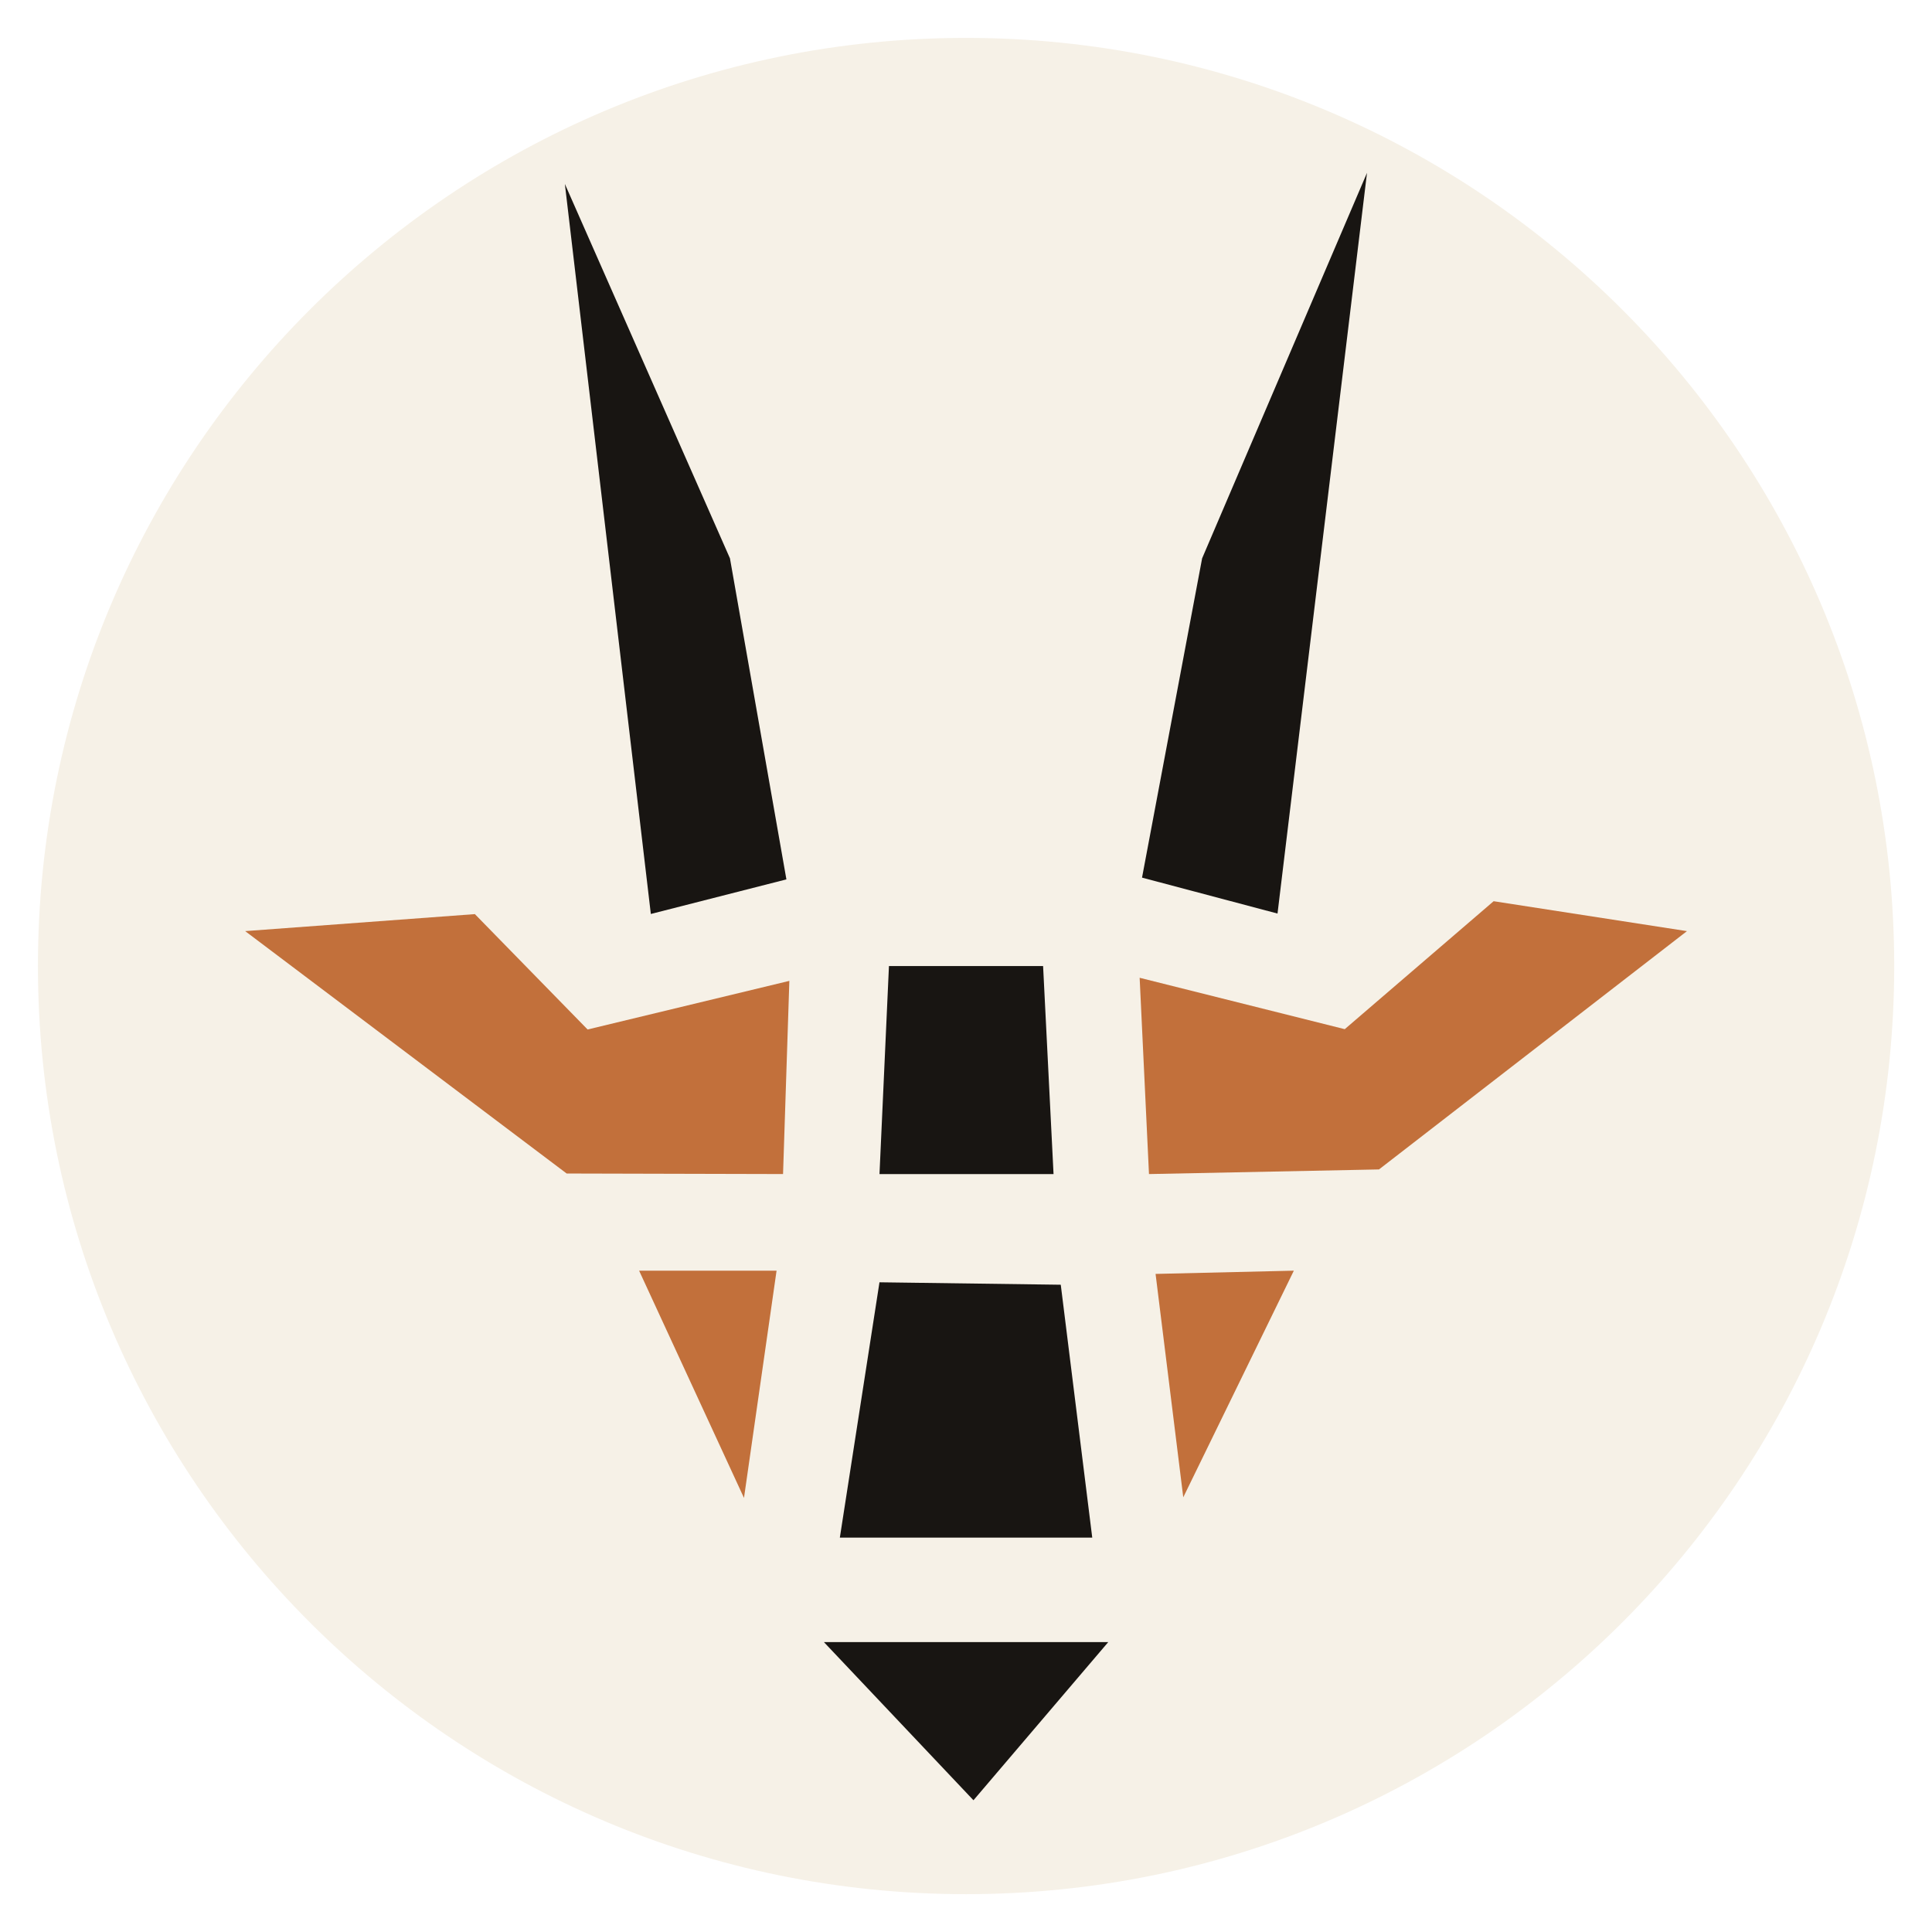
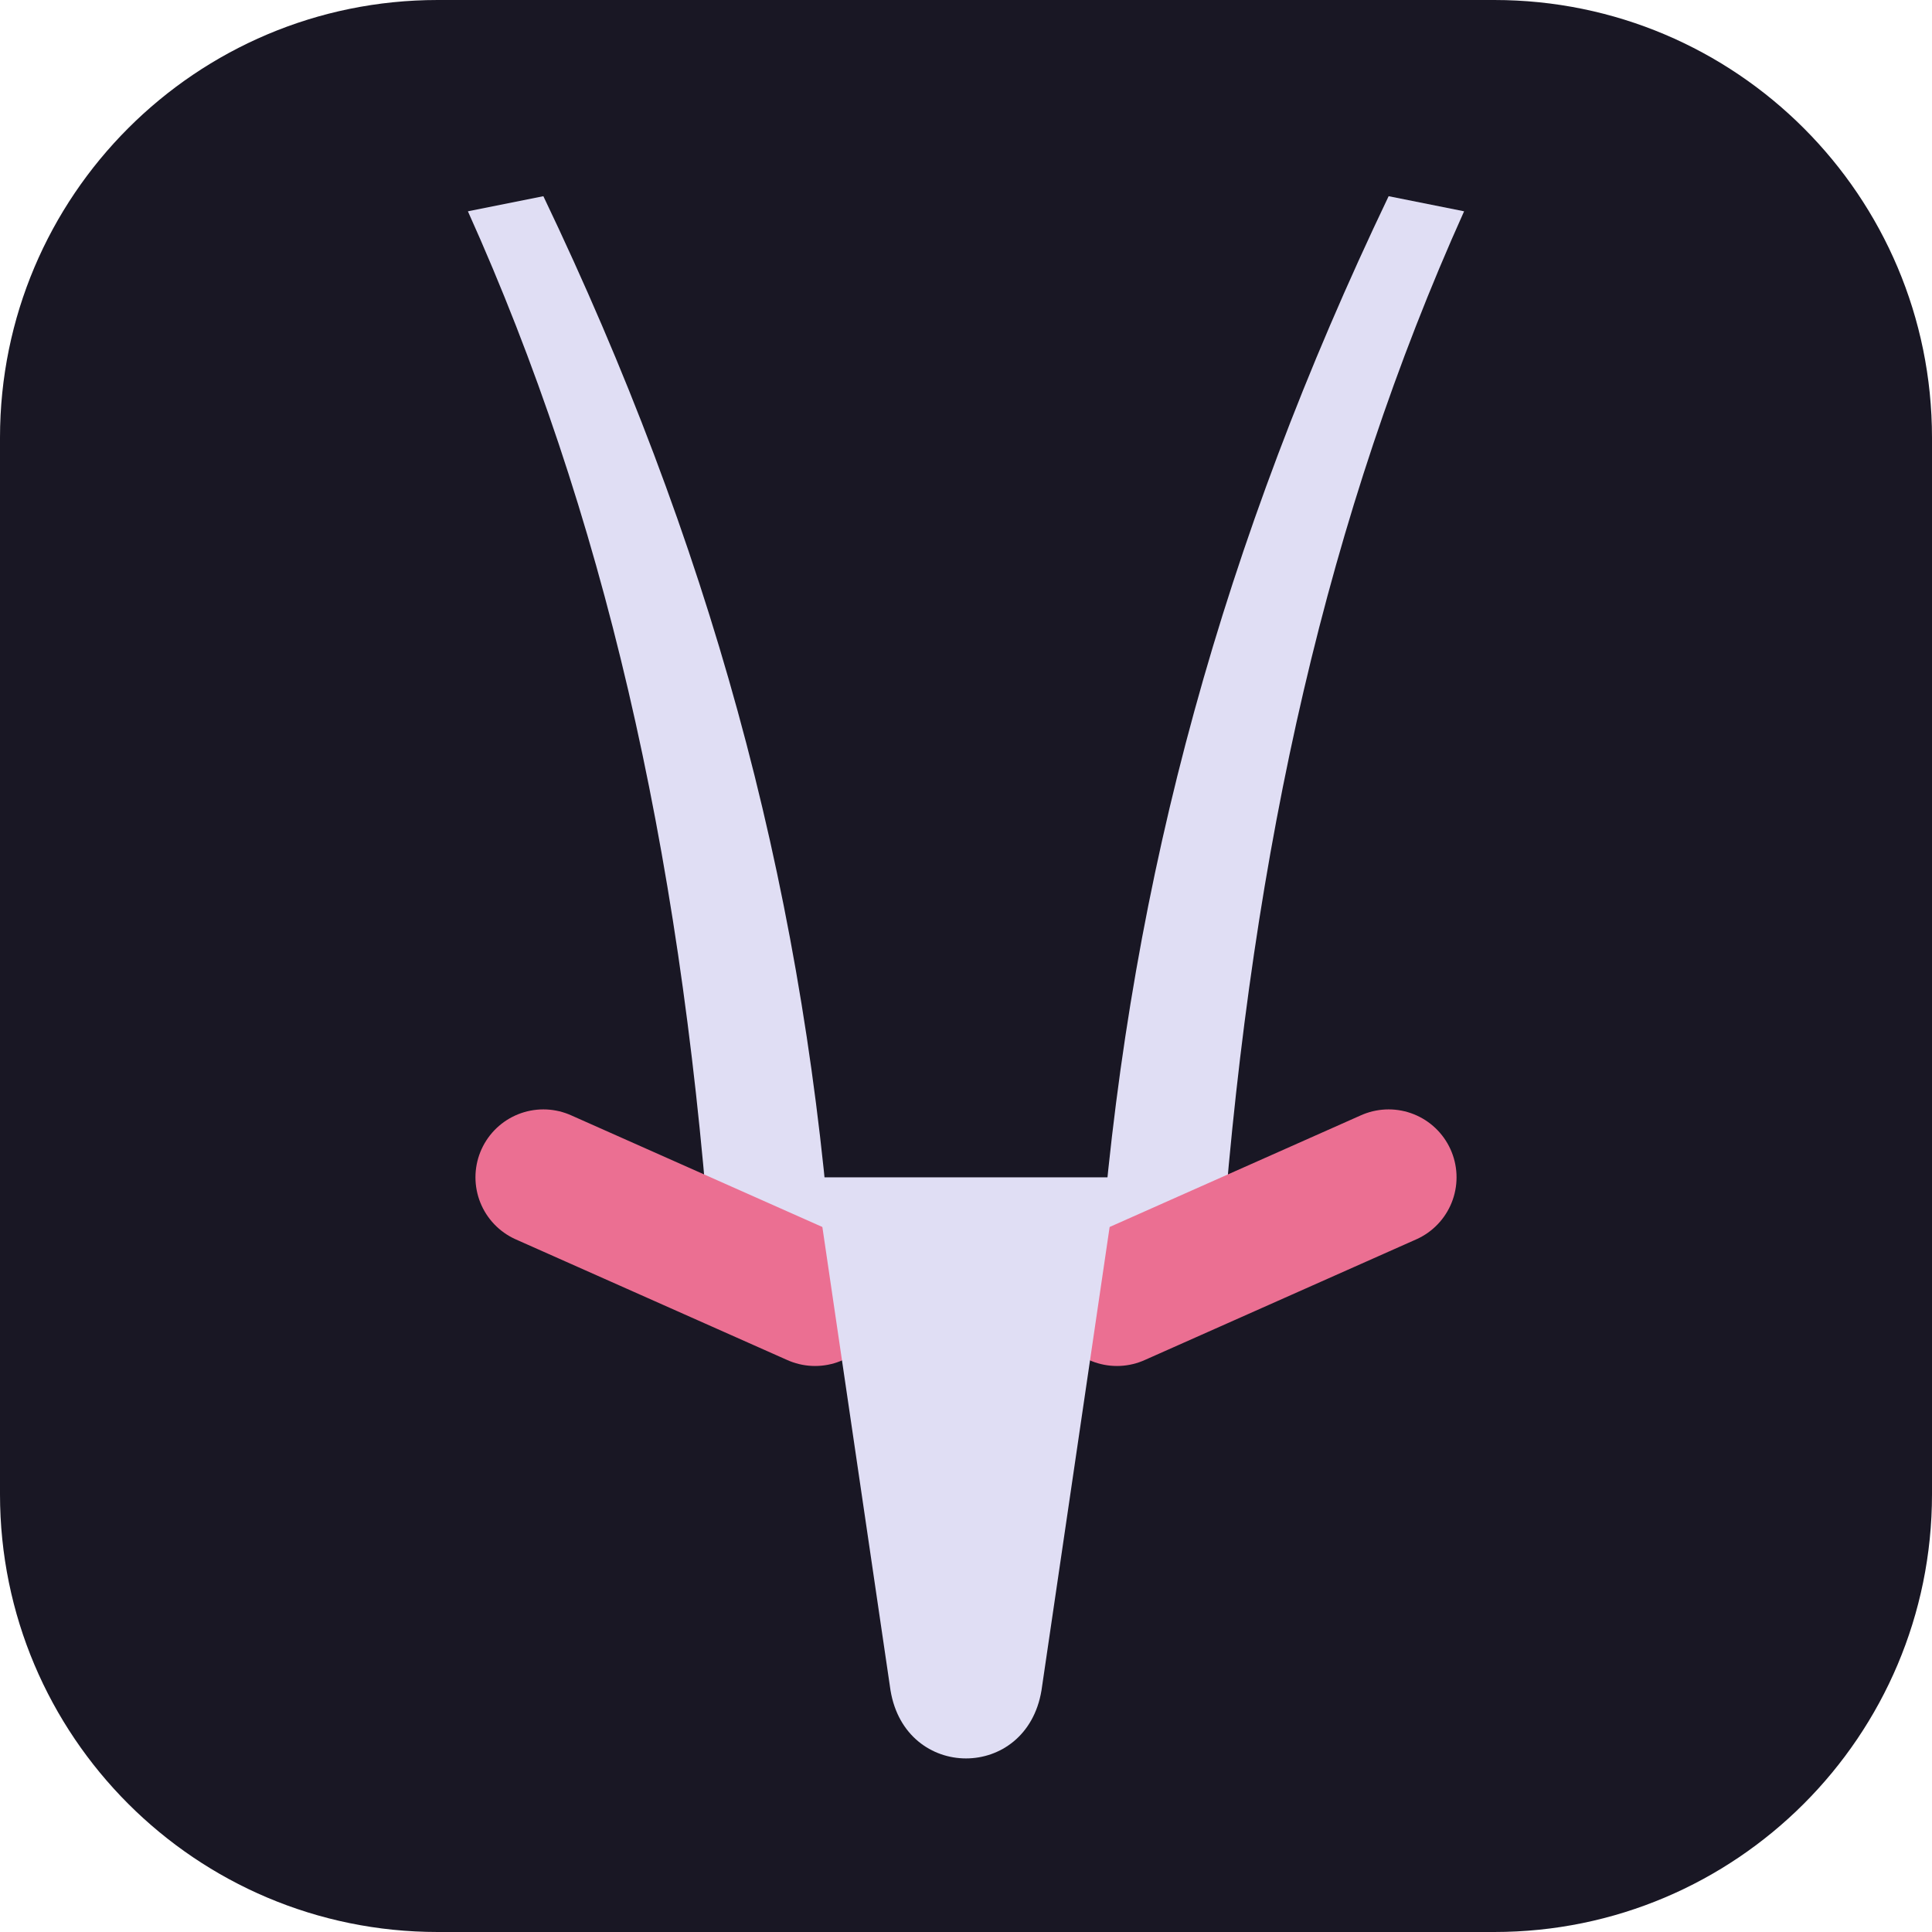
- <svg xmlns="http://www.w3.org/2000/svg" width="125mm" height="125mm" version="1.1" viewBox="0 0 125 125">
-   <g stroke-linecap="square" stroke-linejoin="bevel">
-     <circle cx="62.505" cy="62.502" r="60.05" fill="#f6f1e7" stroke-width=".294" style="paint-order:fill markers stroke" />
-     <g stroke-width=".278">
-       <path d="m36.547 11.902 10.681 24.222 3.652 20.772-8.771 2.238z" fill="#181512" style="paint-order:fill markers stroke" />
-       <path d="m88.445 11.182-10.668 24.943-3.888 20.657 8.766 2.325z" fill="#181512" style="paint-order:fill markers stroke" />
-       <g transform="translate(-44.185,-96.838)" fill="#c2703b">
-         <path d="m117.92 160.1 0.604 12.7 14.881-0.3 19.926-15.418-12.508-1.936-9.633 8.279z" style="paint-order:fill markers stroke" />
-         <path d="m95.256 160.3-0.408 12.499-14-0.035-20.801-15.683 14.862-1.1 7.294 7.465z" style="paint-order:fill markers stroke" />
-         <path d="m118.95 179.26 8.947-0.21-7.155 14.663z" style="paint-order:fill markers stroke" />
-         <path d="m94.429 179.05h-8.894l6.786 14.703z" style="paint-order:fill markers stroke" />
-       </g>
-       <g transform="translate(-44.185,-96.838)" fill="#181512">
-         <path d="m115.89 203.08-8.722 10.234-9.678-10.234z" style="paint-order:fill markers stroke" />
-         <path d="m101.7 159.34h9.973l0.676 13.461h-11.261z" style="paint-order:fill markers stroke" />
-         <path d="m98.523 196.32h16.33l-2.037-16.36-11.729-0.158z" style="paint-order:fill markers stroke" />
-       </g>
-     </g>
-   </g>
+ <svg xmlns="http://www.w3.org/2000/svg" width="128" height="128" viewBox="0 0 128 128">
+   <rect width="128" height="128" rx="29" fill="#191724" />
+   <path d="M47 82C45 56 40 34 31 14l5-1c11 23 17 45 19 69z" fill="#e0def4" />
+   <path d="M81 82c2-26 7-48 16-68l-5-1c-11 23-17 45-19 69z" fill="#e0def4" />
+   <path d="M54 86 36 78" stroke="#eb6f92" stroke-width="9" stroke-linecap="round" />
+   <path d="M74 86 92 78" stroke="#eb6f92" stroke-width="9" stroke-linecap="round" />
+   <path d="M54 78h20l-5 34c-1 6-9 6-10 0z" fill="#e0def4" />
</svg>
